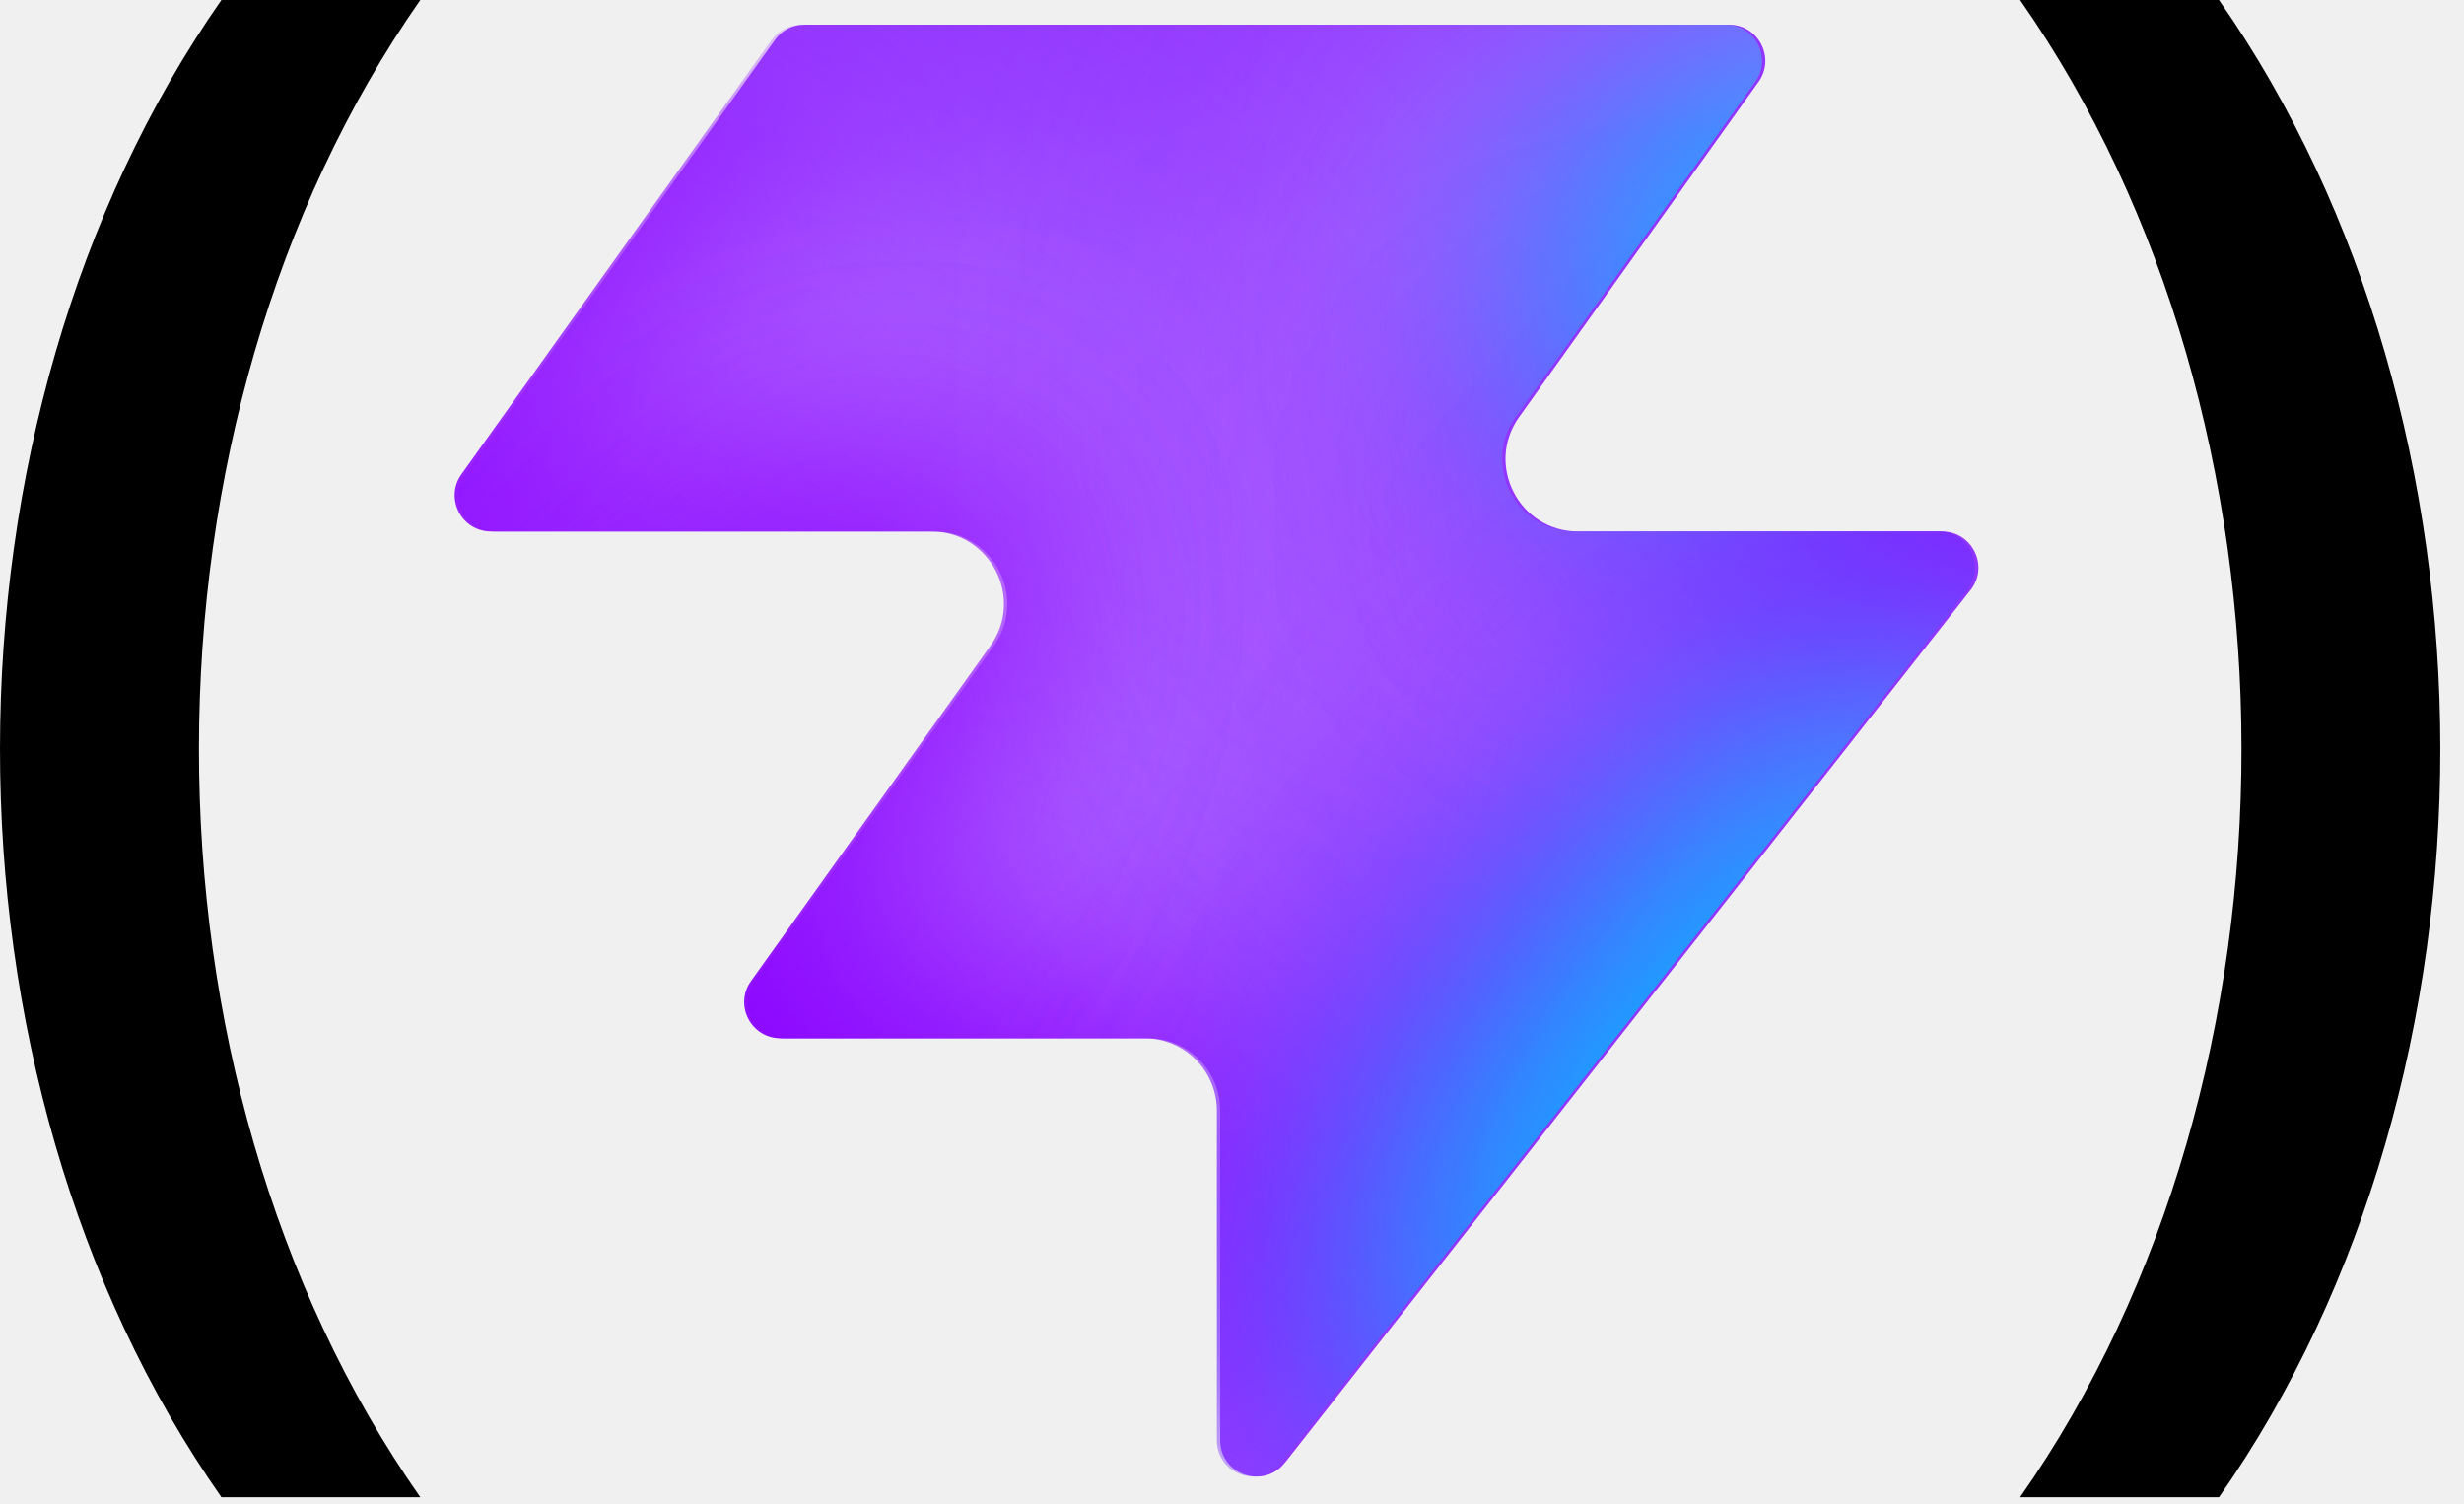
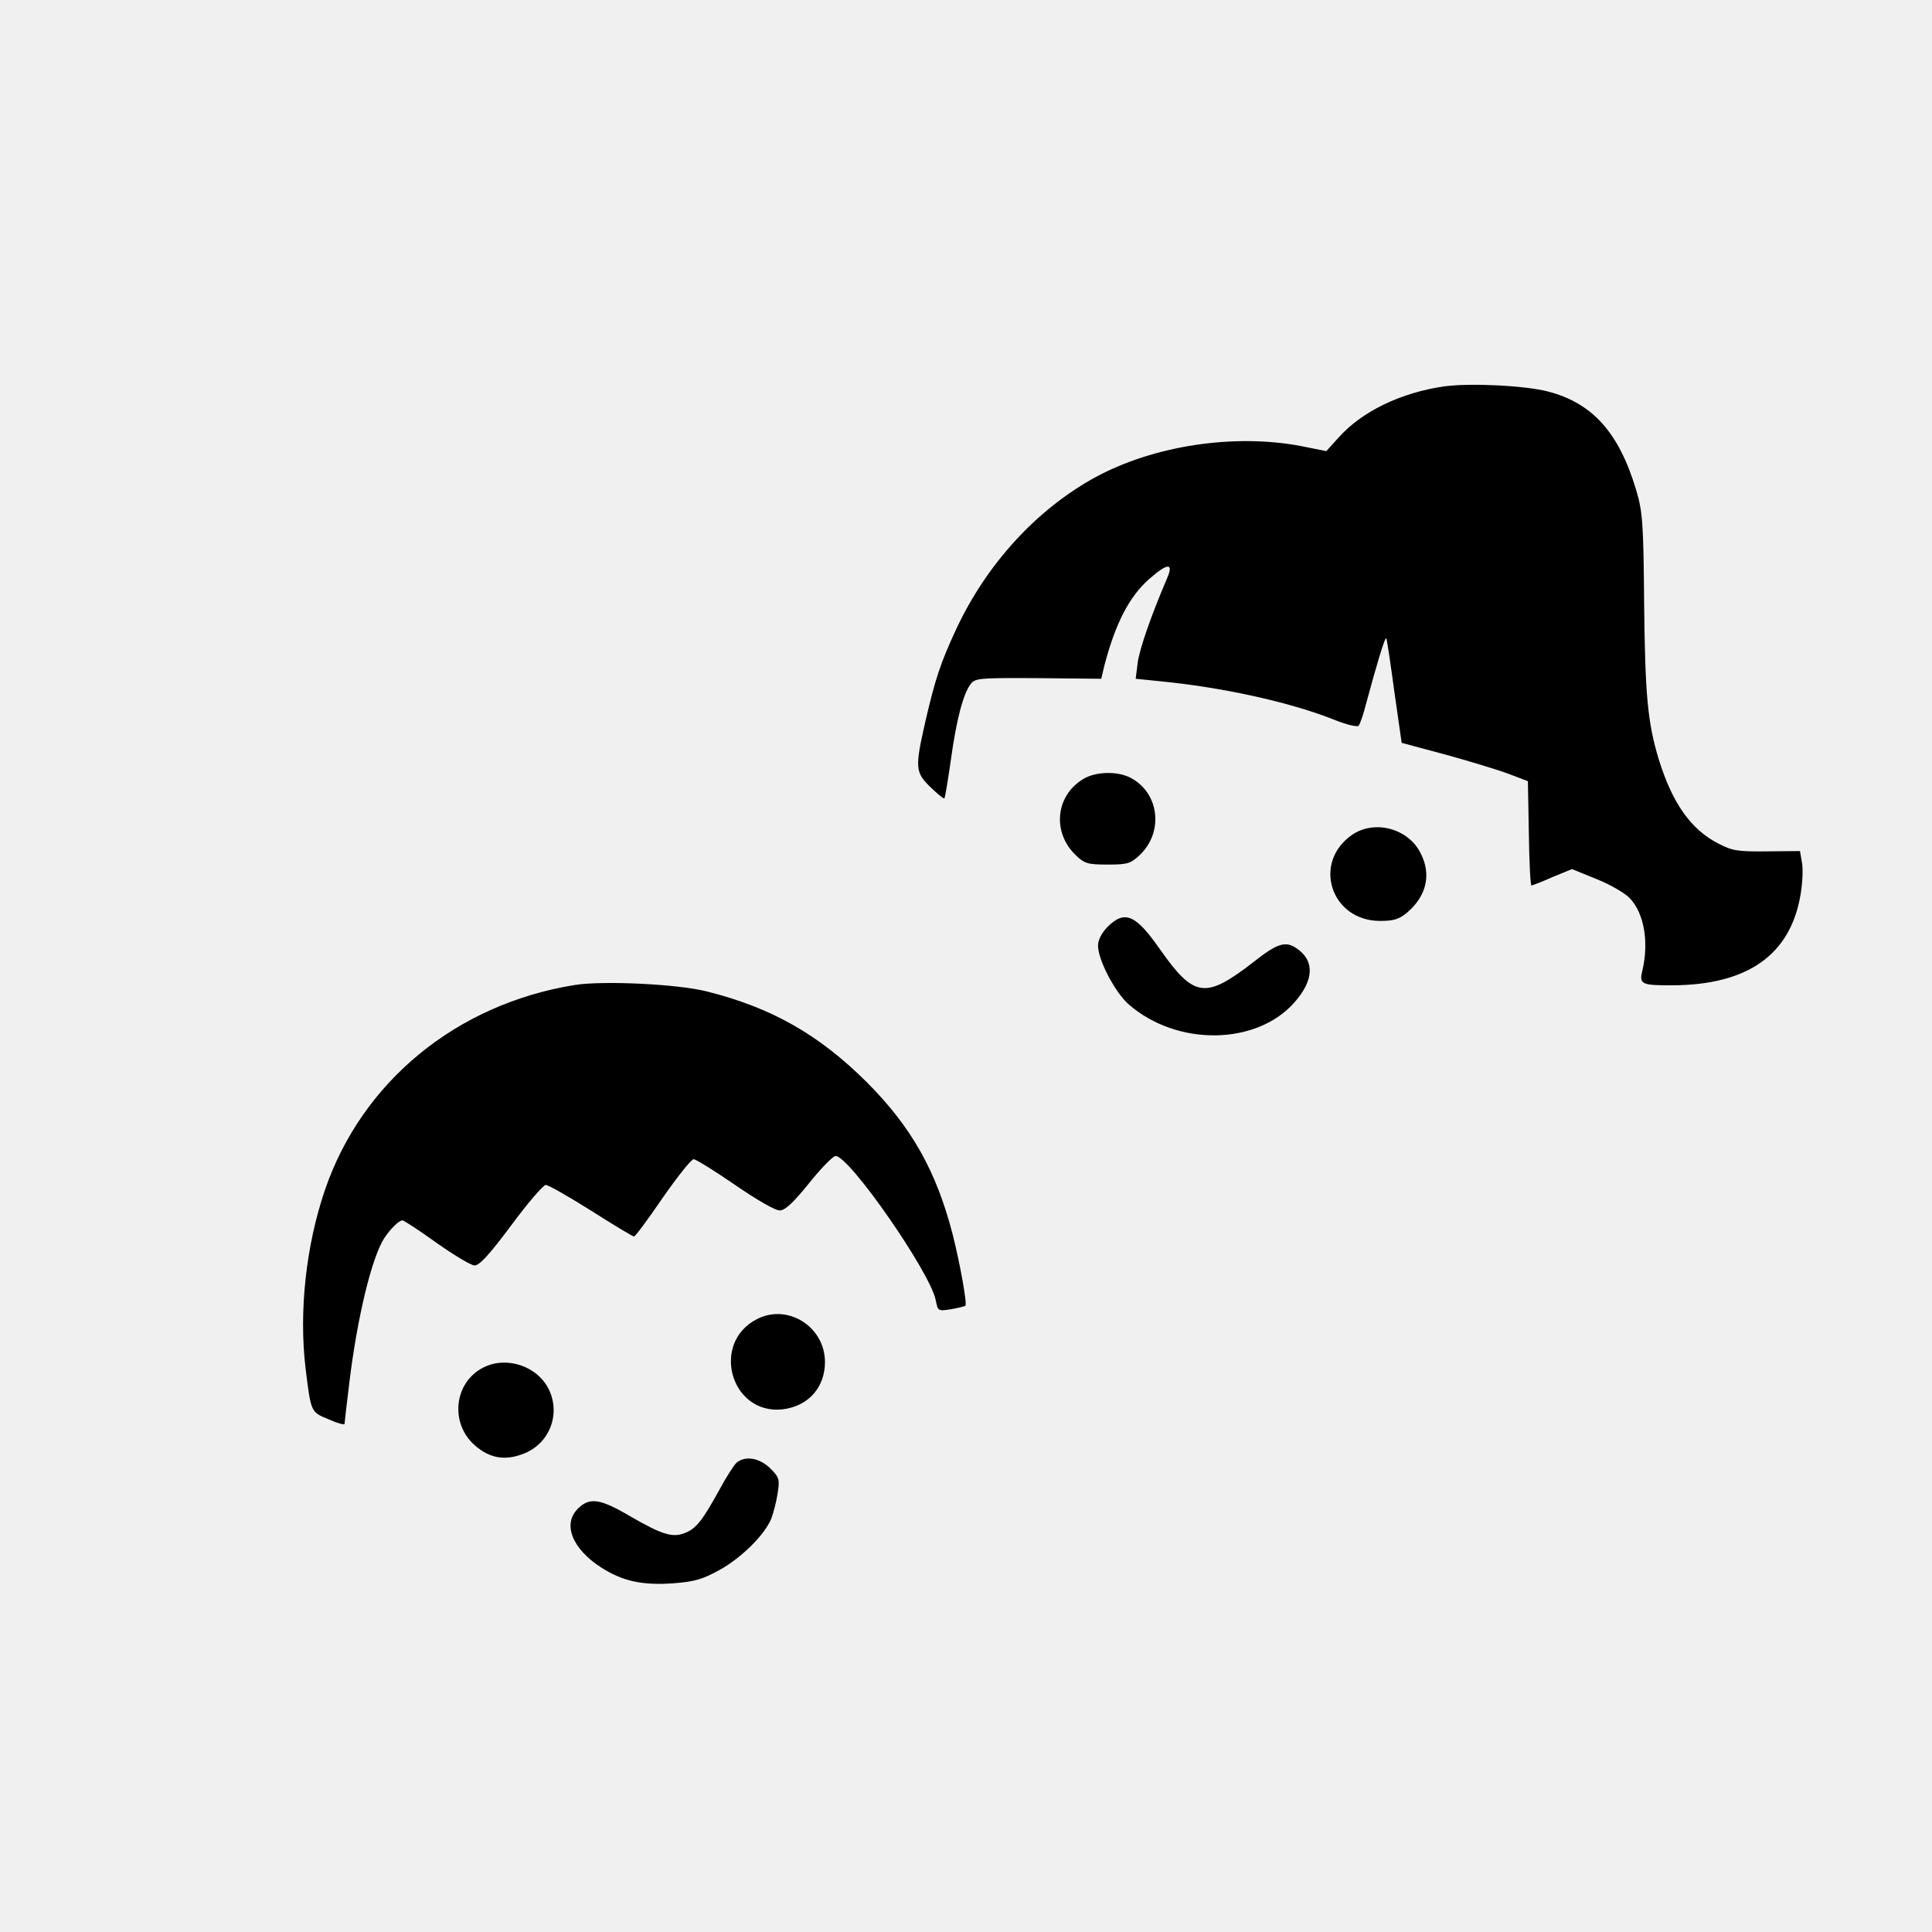
- <svg xmlns="http://www.w3.org/2000/svg" width="77" height="47" fill="none" aria-labelledby="vite-logo-title" viewBox="0 0 77 47">
-   <style>.parenthesis{fill:#000}@media (prefers-color-scheme:dark){.parenthesis{fill:#fff}}</style>
-   <path fill="#9135ff" d="M40.151 45.71c-.663.844-2.02.374-2.02-.699V34.708a2.26 2.26 0 0 0-2.262-2.262H24.493c-.92 0-1.457-1.04-.92-1.788l7.479-10.471c1.07-1.498 0-3.578-1.842-3.578H15.443c-.92 0-1.456-1.04-.92-1.788l9.696-13.576c.213-.297.556-.474.92-.474h28.894c.92 0 1.456 1.04.92 1.788l-7.48 10.472c-1.07 1.497 0 3.578 1.842 3.578h11.376c.944 0 1.474 1.087.89 1.83L40.153 45.712z" />
-   <mask id="a" width="48" height="47" x="14" y="0" maskUnits="userSpaceOnUse" style="mask-type:alpha">
-     <path fill="#000" d="M40.047 45.71c-.663.843-2.02.374-2.02-.699V34.708a2.26 2.26 0 0 0-2.262-2.262H24.389c-.92 0-1.457-1.04-.92-1.788l7.479-10.472c1.07-1.497 0-3.578-1.842-3.578H15.34c-.92 0-1.456-1.04-.92-1.788l9.696-13.575c.213-.297.556-.474.92-.474H53.93c.92 0 1.456 1.04.92 1.788L47.37 13.03c-1.07 1.498 0 3.578 1.842 3.578h11.376c.944 0 1.474 1.088.89 1.831L40.049 45.712z" />
-   </mask>
-   <g mask="url(#a)">
-     <g filter="url(#b)">
-       <ellipse cx="5.508" cy="14.704" fill="#eee6ff" rx="5.508" ry="14.704" transform="rotate(269.814 20.96 11.29)scale(-1 1)" />
-     </g>
-     <g filter="url(#c)">
-       <ellipse cx="10.399" cy="29.851" fill="#eee6ff" rx="10.399" ry="29.851" transform="rotate(89.814 -16.902 -8.275)scale(1 -1)" />
-     </g>
-     <g filter="url(#d)">
-       <ellipse cx="5.508" cy="30.487" fill="#8900ff" rx="5.508" ry="30.487" transform="rotate(89.814 -19.197 -7.127)scale(1 -1)" />
-     </g>
-     <g filter="url(#e)">
-       <ellipse cx="5.508" cy="30.599" fill="#8900ff" rx="5.508" ry="30.599" transform="rotate(89.814 -25.928 4.177)scale(1 -1)" />
-     </g>
-     <g filter="url(#f)">
-       <ellipse cx="5.508" cy="30.599" fill="#8900ff" rx="5.508" ry="30.599" transform="rotate(89.814 -25.738 5.52)scale(1 -1)" />
-     </g>
-     <g filter="url(#g)">
-       <ellipse cx="14.072" cy="22.078" fill="#eee6ff" rx="14.072" ry="22.078" transform="rotate(93.35 31.245 55.578)scale(-1 1)" />
-     </g>
-     <g filter="url(#h)">
-       <ellipse cx="3.47" cy="21.501" fill="#8900ff" rx="3.47" ry="21.501" transform="rotate(89.009 35.419 55.202)scale(-1 1)" />
-     </g>
-     <g filter="url(#i)">
-       <ellipse cx="3.47" cy="21.501" fill="#8900ff" rx="3.47" ry="21.501" transform="rotate(89.009 35.419 55.202)scale(-1 1)" />
-     </g>
-     <g filter="url(#j)">
-       <ellipse cx="14.592" cy="9.743" fill="#8900ff" rx="4.407" ry="29.108" transform="rotate(39.51 14.592 9.743)" />
-     </g>
-     <g filter="url(#k)">
-       <ellipse cx="61.728" cy="-5.321" fill="#8900ff" rx="4.407" ry="29.108" transform="rotate(37.892 61.728 -5.32)" />
-     </g>
-     <g filter="url(#l)">
-       <ellipse cx="55.618" cy="7.104" fill="#00c2ff" rx="5.971" ry="9.665" transform="rotate(37.892 55.618 7.104)" />
-     </g>
-     <g filter="url(#m)">
-       <ellipse cx="12.326" cy="39.103" fill="#8900ff" rx="4.407" ry="29.108" transform="rotate(37.892 12.326 39.103)" />
-     </g>
-     <g filter="url(#n)">
-       <ellipse cx="12.326" cy="39.103" fill="#8900ff" rx="4.407" ry="29.108" transform="rotate(37.892 12.326 39.103)" />
-     </g>
-     <g filter="url(#o)">
-       <ellipse cx="49.857" cy="30.678" fill="#8900ff" rx="4.407" ry="29.108" transform="rotate(37.892 49.857 30.678)" />
-     </g>
-     <g filter="url(#p)">
-       <ellipse cx="52.623" cy="33.171" fill="#00c2ff" rx="5.971" ry="15.297" transform="rotate(37.892 52.623 33.17)" />
-     </g>
+ <svg xmlns="http://www.w3.org/2000/svg" version="1.0" width="600pt" height="600pt" viewBox="0 0 600 600" preserveAspectRatio="xMidYMid meet">
+   <g transform="translate(0,600) scale(0.1,-0.1)" fill="#000000" stroke="none">
+     <path d="M4485 4800 c-133 -19 -255 -77 -328 -159 l-38 -42 -80 16 c-208 39 -456 1 -637 -97 -183 -100 -338 -270 -432 -471 -49 -105 -66 -157 -96 -287 -33 -145 -32 -158 16 -205 22 -21 41 -37 43 -34 2 2 11 56 20 119 17 124 38 204 61 235 14 19 26 20 210 19 l196 -2 10 42 c34 130 77 213 138 267 59 52 78 52 56 2 -50 -117 -86 -221 -91 -263 l-6 -48 69 -7 c200 -19 413 -66 552 -122 35 -14 67 -21 71 -17 5 5 16 38 25 74 31 115 57 202 61 198 2 -1 13 -75 25 -164 l23 -161 138 -37 c76 -21 165 -48 196 -60 l58 -22 3 -162 c1 -89 5 -162 8 -162 2 0 32 11 65 26 l61 25 76 -31 c43 -17 89 -44 104 -60 44 -47 59 -135 39 -222 -11 -45 -5 -48 92 -48 235 1 368 95 399 283 6 36 8 80 4 99 l-6 35 -103 -1 c-90 -1 -108 2 -150 24 -85 43 -143 125 -185 260 -35 115 -43 199 -46 485 -2 255 -5 287 -25 354 -53 177 -135 269 -273 305 -72 19 -245 27 -323 16z" />
+     <path d="M3363 3580 c-85 -52 -96 -165 -22 -236 27 -26 37 -29 99 -29 62 0 71 3 100 30 75 72 60 194 -30 240 -41 21 -109 19 -147 -5z" />
+     <path d="M4200 3408 c-126 -86 -67 -268 86 -268 42 0 59 5 84 26 60 51 76 118 42 184 -38 77 -142 105 -212 58z" />
+     <path d="M3439 3121 c-18 -19 -29 -40 -29 -58 0 -44 53 -145 95 -182 150 -131 397 -128 515 6 62 70 63 131 5 169 -33 22 -59 14 -130 -42 -152 -118 -186 -113 -292 37 -76 109 -110 124 -164 70z" />
+     <path d="M1785 2941 c-367 -59 -661 -300 -776 -637 -59 -173 -81 -378 -60 -554 17 -137 16 -135 72 -158 27 -12 49 -18 49 -14 0 4 7 62 15 129 25 205 70 389 109 449 19 28 45 54 56 54 4 0 52 -31 106 -70 54 -38 107 -70 118 -70 15 0 47 35 114 125 51 69 99 125 107 125 8 0 71 -36 141 -80 69 -44 129 -80 133 -80 4 0 44 54 89 120 46 66 89 120 96 120 7 0 65 -36 129 -80 67 -46 125 -80 139 -79 16 0 42 24 91 85 37 46 74 84 82 84 43 0 295 -363 311 -448 7 -34 7 -34 47 -28 23 4 43 9 45 11 6 6 -16 128 -39 220 -51 198 -128 335 -268 475 -149 148 -296 231 -496 281 -89 23 -323 34 -410 20z" />
+     <path d="M2350 1903 c-143 -74 -81 -296 79 -280 80 9 133 67 133 147 0 110 -116 183 -212 133z" />
+     <path d="M1501 1753 c-91 -46 -105 -173 -26 -242 46 -40 93 -48 150 -26 80 30 117 121 80 199 -35 73 -131 106 -204 69z" />
+     <path d="M2288 1458 c-8 -7 -32 -44 -53 -83 -52 -95 -73 -122 -106 -135 -39 -17 -73 -6 -170 50 -95 56 -128 61 -164 25 -49 -48 -18 -125 72 -183 67 -43 129 -56 225 -49 66 5 91 13 142 41 69 38 140 109 161 159 7 18 16 53 20 79 7 44 5 50 -23 78 -33 32 -76 40 -104 18z" />
  </g>
-   <path d="M6.919 0c-9.198 13.166-9.252 33.575 0 46.789h6.215c-9.25-13.214-9.196-33.623 0-46.789zm62.424 0h-6.215c9.198 13.166 9.252 33.575 0 46.789h6.215c9.25-13.214 9.196-33.623 0-46.789" class="parenthesis" />
-   <defs>
-     <filter id="b" width="60.045" height="41.654" x="-5.564" y="16.92" color-interpolation-filters="sRGB" filterUnits="userSpaceOnUse">
-       <feFlood flood-opacity="0" result="BackgroundImageFix" />
-       <feBlend in="SourceGraphic" in2="BackgroundImageFix" result="shape" />
-       <feGaussianBlur result="effect1_foregroundBlur_2002_17286" stdDeviation="7.659" />
-     </filter>
-     <filter id="c" width="90.34" height="51.437" x="-40.407" y="-6.762" color-interpolation-filters="sRGB" filterUnits="userSpaceOnUse">
-       <feFlood flood-opacity="0" result="BackgroundImageFix" />
-       <feBlend in="SourceGraphic" in2="BackgroundImageFix" result="shape" />
-       <feGaussianBlur result="effect1_foregroundBlur_2002_17286" stdDeviation="7.659" />
-     </filter>
-     <filter id="d" width="79.355" height="29.4" x="-35.435" y="2.801" color-interpolation-filters="sRGB" filterUnits="userSpaceOnUse">
-       <feFlood flood-opacity="0" result="BackgroundImageFix" />
-       <feBlend in="SourceGraphic" in2="BackgroundImageFix" result="shape" />
-       <feGaussianBlur result="effect1_foregroundBlur_2002_17286" stdDeviation="4.596" />
-     </filter>
-     <filter id="e" width="79.579" height="29.4" x="-30.84" y="20.8" color-interpolation-filters="sRGB" filterUnits="userSpaceOnUse">
-       <feFlood flood-opacity="0" result="BackgroundImageFix" />
-       <feBlend in="SourceGraphic" in2="BackgroundImageFix" result="shape" />
-       <feGaussianBlur result="effect1_foregroundBlur_2002_17286" stdDeviation="4.596" />
-     </filter>
-     <filter id="f" width="79.579" height="29.4" x="-29.307" y="21.949" color-interpolation-filters="sRGB" filterUnits="userSpaceOnUse">
-       <feFlood flood-opacity="0" result="BackgroundImageFix" />
-       <feBlend in="SourceGraphic" in2="BackgroundImageFix" result="shape" />
-       <feGaussianBlur result="effect1_foregroundBlur_2002_17286" stdDeviation="4.596" />
-     </filter>
-     <filter id="g" width="74.749" height="58.852" x="29.961" y="-17.13" color-interpolation-filters="sRGB" filterUnits="userSpaceOnUse">
-       <feFlood flood-opacity="0" result="BackgroundImageFix" />
-       <feBlend in="SourceGraphic" in2="BackgroundImageFix" result="shape" />
-       <feGaussianBlur result="effect1_foregroundBlur_2002_17286" stdDeviation="7.659" />
-     </filter>
-     <filter id="h" width="61.377" height="25.362" x="37.754" y="3.055" color-interpolation-filters="sRGB" filterUnits="userSpaceOnUse">
-       <feFlood flood-opacity="0" result="BackgroundImageFix" />
-       <feBlend in="SourceGraphic" in2="BackgroundImageFix" result="shape" />
-       <feGaussianBlur result="effect1_foregroundBlur_2002_17286" stdDeviation="4.596" />
-     </filter>
-     <filter id="i" width="61.377" height="25.362" x="37.754" y="3.055" color-interpolation-filters="sRGB" filterUnits="userSpaceOnUse">
-       <feFlood flood-opacity="0" result="BackgroundImageFix" />
-       <feBlend in="SourceGraphic" in2="BackgroundImageFix" result="shape" />
-       <feGaussianBlur result="effect1_foregroundBlur_2002_17286" stdDeviation="4.596" />
-     </filter>
-     <filter id="j" width="56.045" height="63.649" x="-13.43" y="-22.082" color-interpolation-filters="sRGB" filterUnits="userSpaceOnUse">
-       <feFlood flood-opacity="0" result="BackgroundImageFix" />
-       <feBlend in="SourceGraphic" in2="BackgroundImageFix" result="shape" />
-       <feGaussianBlur result="effect1_foregroundBlur_2002_17286" stdDeviation="4.596" />
-     </filter>
-     <filter id="k" width="54.814" height="64.646" x="34.321" y="-37.644" color-interpolation-filters="sRGB" filterUnits="userSpaceOnUse">
-       <feFlood flood-opacity="0" result="BackgroundImageFix" />
-       <feBlend in="SourceGraphic" in2="BackgroundImageFix" result="shape" />
-       <feGaussianBlur result="effect1_foregroundBlur_2002_17286" stdDeviation="4.596" />
-     </filter>
-     <filter id="l" width="33.541" height="35.313" x="38.847" y="-10.552" color-interpolation-filters="sRGB" filterUnits="userSpaceOnUse">
-       <feFlood flood-opacity="0" result="BackgroundImageFix" />
-       <feBlend in="SourceGraphic" in2="BackgroundImageFix" result="shape" />
-       <feGaussianBlur result="effect1_foregroundBlur_2002_17286" stdDeviation="4.596" />
-     </filter>
-     <filter id="m" width="54.814" height="64.646" x="-15.081" y="6.78" color-interpolation-filters="sRGB" filterUnits="userSpaceOnUse">
-       <feFlood flood-opacity="0" result="BackgroundImageFix" />
-       <feBlend in="SourceGraphic" in2="BackgroundImageFix" result="shape" />
-       <feGaussianBlur result="effect1_foregroundBlur_2002_17286" stdDeviation="4.596" />
-     </filter>
-     <filter id="n" width="54.814" height="64.646" x="-15.081" y="6.78" color-interpolation-filters="sRGB" filterUnits="userSpaceOnUse">
-       <feFlood flood-opacity="0" result="BackgroundImageFix" />
-       <feBlend in="SourceGraphic" in2="BackgroundImageFix" result="shape" />
-       <feGaussianBlur result="effect1_foregroundBlur_2002_17286" stdDeviation="4.596" />
-     </filter>
-     <filter id="o" width="54.814" height="64.646" x="22.45" y="-1.645" color-interpolation-filters="sRGB" filterUnits="userSpaceOnUse">
-       <feFlood flood-opacity="0" result="BackgroundImageFix" />
-       <feBlend in="SourceGraphic" in2="BackgroundImageFix" result="shape" />
-       <feGaussianBlur result="effect1_foregroundBlur_2002_17286" stdDeviation="4.596" />
-     </filter>
-     <filter id="p" width="39.409" height="43.623" x="32.919" y="11.36" color-interpolation-filters="sRGB" filterUnits="userSpaceOnUse">
-       <feFlood flood-opacity="0" result="BackgroundImageFix" />
-       <feBlend in="SourceGraphic" in2="BackgroundImageFix" result="shape" />
-       <feGaussianBlur result="effect1_foregroundBlur_2002_17286" stdDeviation="4.596" />
-     </filter>
-   </defs>
</svg>
